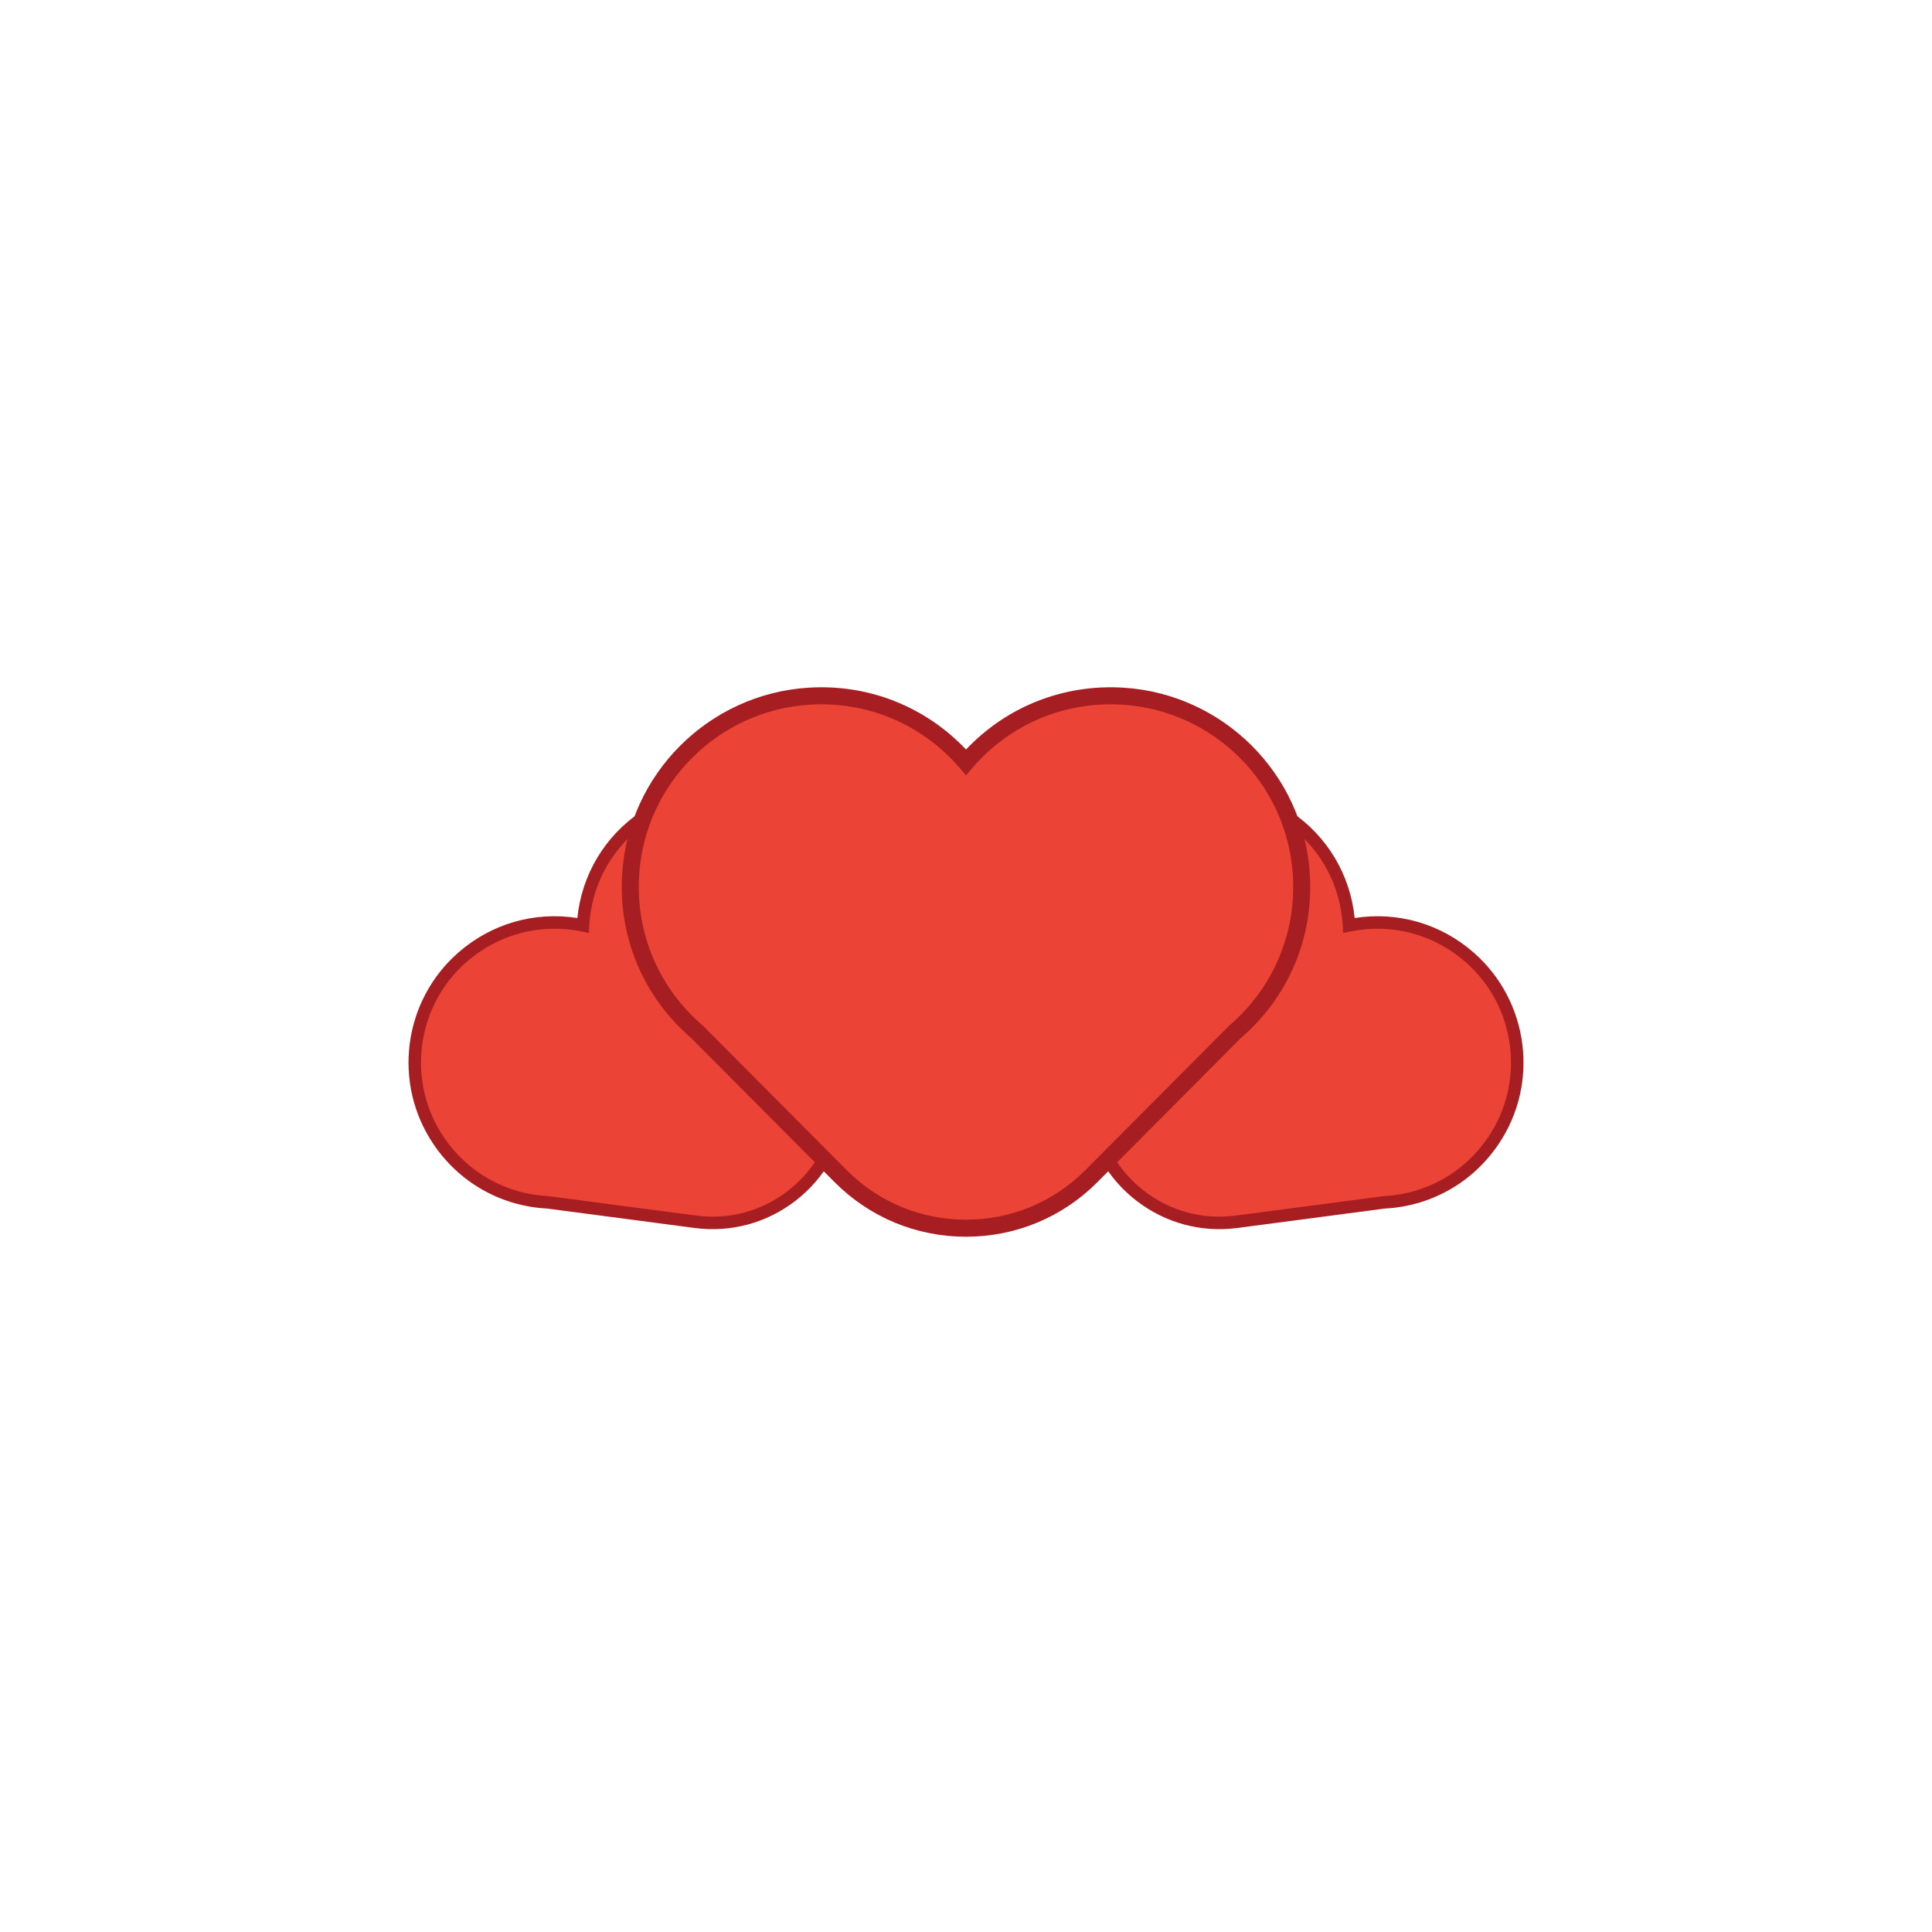
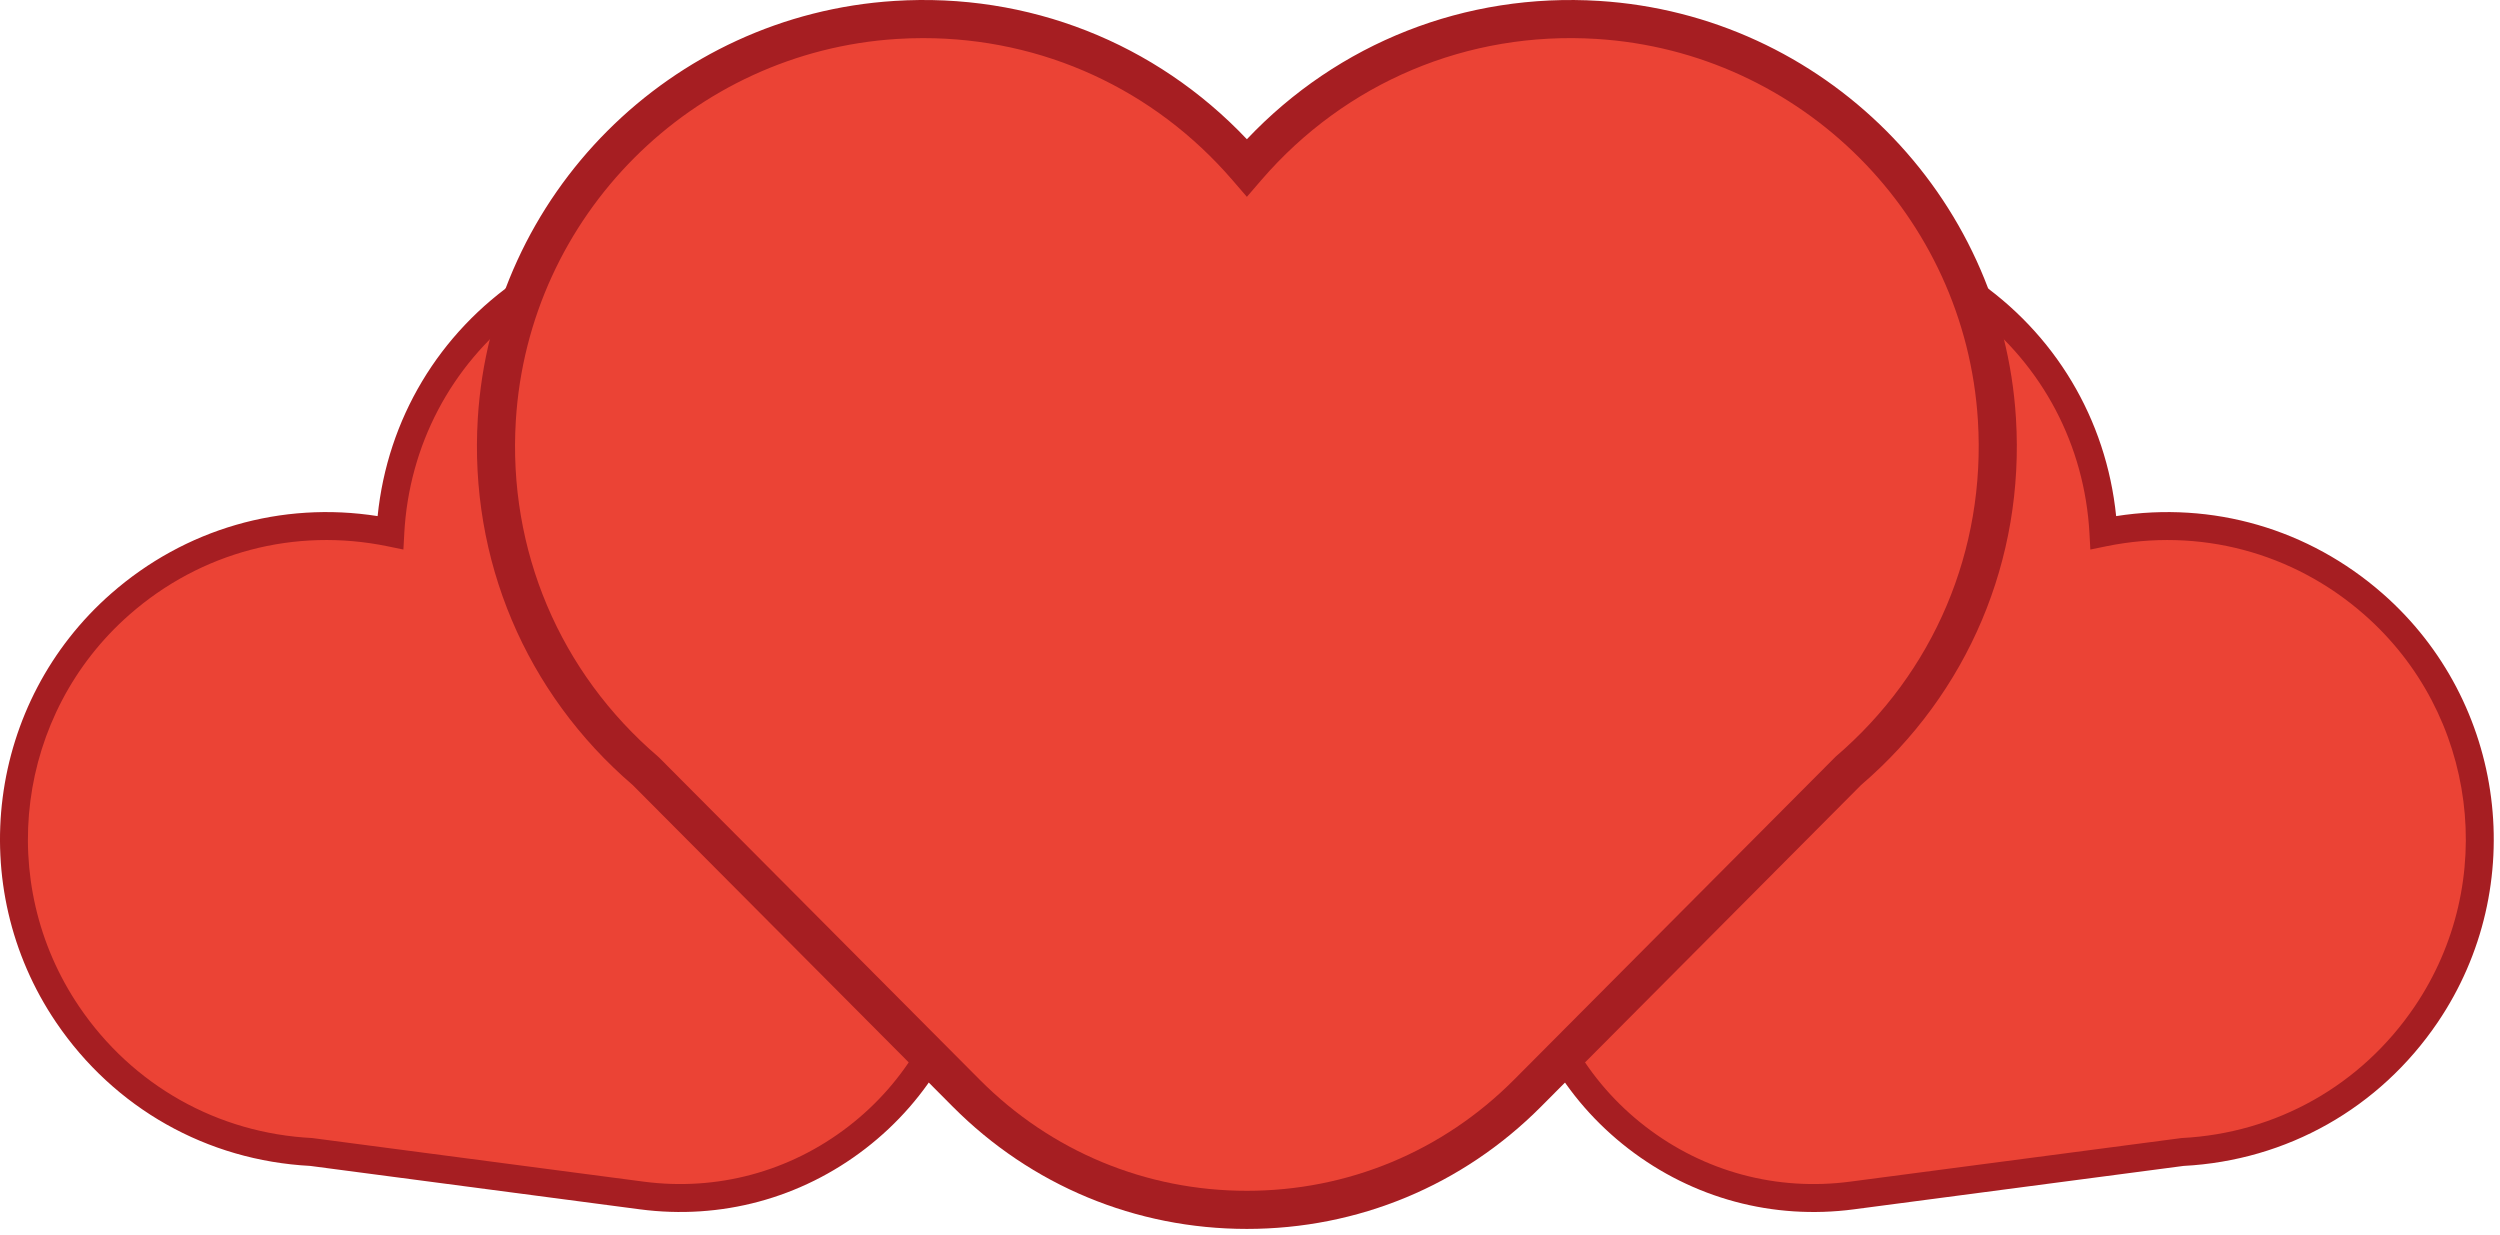
- <svg xmlns="http://www.w3.org/2000/svg" id="Layer_1" viewBox="0 0 566.929 566.929">
-   <defs>
-     <style>.cls-1{fill:#a61e22;}.cls-2{fill:#eb4335;}</style>
-   </defs>
-   <path class="cls-2" d="M362.855,358.522l43.331-5.707c12.374-.629,24.384-6.807,31.994-18.039,11.534-17.021,8.544-40.298-6.918-53.852-10.18-8.923-23.317-11.859-35.42-9.374-.673-12.337-6.852-24.297-18.07-31.874-17.039-11.508-40.311-8.483-53.842,6.999-8.928,10.216-11.849,23.402-9.313,35.529l5.497,43.36c2.653,20.931,21.822,35.712,42.739,32.957Z" />
-   <path class="cls-1" d="M333.516,352.377c-8.469-6.531-13.874-15.971-15.219-26.581l-5.487-43.287c-2.758-13.299.79-26.795,9.742-37.037,14.192-16.24,38.373-19.384,56.247-7.312,10.687,7.209,17.421,18.51,18.713,31.228,12.629-1.983,25.264,1.662,34.959,10.16,16.22,14.218,19.326,38.403,7.227,56.258-7.631,11.261-19.781,18.125-33.344,18.837l-43.259,5.697-.239-1.817.239,1.817c-10.604,1.396-21.108-1.431-29.578-7.963ZM378.81,242.685c-.668-.515-1.355-1.012-2.062-1.489-16.345-11.04-38.459-8.165-51.437,6.687-8.205,9.388-11.448,21.761-8.899,33.948l.025.145,5.496,43.359c1.221,9.635,6.129,18.208,13.821,24.139s17.231,8.499,26.861,7.231l43.478-5.719c12.434-.633,23.577-6.915,30.57-17.237,11.065-16.328,8.224-38.445-6.609-51.446-9.335-8.189-21.678-11.454-33.843-8.957l-2.083.428-.116-2.123c-.63-11.548-6.133-21.971-15.204-28.965Z" />
-   <path class="cls-2" d="M204.074,358.522l-43.331-5.707c-12.374-.629-24.384-6.807-31.994-18.039-11.534-17.021-8.544-40.298,6.918-53.852,10.18-8.923,23.317-11.859,35.42-9.374.673-12.337,6.852-24.297,18.07-31.874,17.039-11.508,40.311-8.483,53.842,6.999,8.928,10.216,11.849,23.402,9.313,35.529l-5.497,43.36c-2.653,20.931-21.822,35.712-42.739,32.957Z" />
-   <path class="cls-1" d="M203.835,360.339l.239-1.817-.239,1.817-43.259-5.697c-13.563-.712-25.713-7.576-33.344-18.837-12.1-17.855-8.993-42.04,7.227-56.258,9.695-8.499,22.33-12.143,34.959-10.16,1.292-12.717,8.026-24.018,18.713-31.228,17.874-12.072,42.055-8.928,56.247,7.312,8.952,10.243,12.5,23.738,9.742,37.037l-5.487,43.287c-1.345,10.61-6.75,20.05-15.219,26.581s-18.974,9.359-29.578,7.963ZM172.916,271.65l-.116,2.123-2.083-.428c-12.165-2.497-24.508.768-33.843,8.957-14.832,13.002-17.674,35.119-6.609,51.446,6.994,10.321,18.136,16.604,30.57,17.237l43.478,5.719c9.63,1.268,19.17-1.3,26.861-7.231,7.691-5.931,12.6-14.504,13.821-24.139l5.496-43.359.025-.145c2.549-12.187-.694-24.56-8.899-33.948-12.978-14.851-35.091-17.726-51.437-6.687-.707.477-1.394.973-2.062,1.489-9.071,6.995-14.574,17.418-15.204,28.965Z" />
-   <path class="cls-2" d="M320.279,345.106l42.057-42.262c12.843-10.988,20.671-27.667,19.537-46.14-1.719-27.997-24.341-50.652-52.336-52.414-18.431-1.16-35.068,6.613-46.073,19.38-11.005-12.767-27.643-20.54-46.074-19.38-27.994,1.762-50.616,24.417-52.335,52.414-1.134,18.473,6.694,35.152,19.537,46.14l42.059,42.263c20.303,20.401,53.324,20.401,73.627,0Z" />
-   <path class="cls-1" d="M283.465,362.908c-14.59,0-28.293-5.695-38.585-16.037l-41.988-42.192c-14.059-12.069-21.468-29.604-20.33-48.127,1.803-29.367,25.307-52.908,54.673-54.757,17.551-1.114,34.24,5.484,46.23,18.146,11.991-12.662,28.677-19.251,46.23-18.146,29.366,1.848,52.87,25.388,54.673,54.756,1.138,18.522-6.271,36.059-20.329,48.127l-41.987,42.192-1.772-1.764,1.772,1.764c-10.293,10.342-23.996,16.038-38.587,16.038ZM241.016,206.675c-1.151,0-2.307.036-3.468.109-26.854,1.69-48.349,23.218-49.997,50.073-1.043,16.977,5.761,33.045,18.667,44.087l.147.136,42.059,42.263c9.346,9.392,21.79,14.564,35.04,14.564s25.695-5.173,35.042-14.565l42.205-42.397c12.905-11.042,19.709-27.111,18.666-44.088-1.648-26.856-23.143-48.383-49.997-50.072-16.906-1.07-32.961,5.685-44.022,18.517l-1.894,2.197-1.894-2.197c-10.301-11.95-24.929-18.626-40.555-18.626Z" />
+ <svg xmlns="http://www.w3.org/2000/svg" width="328" height="162" viewBox="0 0 328 162" fill="none">
+   <path d="M242.981 156.848L286.312 151.141C298.686 150.512 310.696 144.334 318.306 133.102C329.84 116.081 326.85 92.804 311.388 79.25C301.208 70.327 288.071 67.391 275.968 69.876C275.295 57.539 269.116 45.579 257.898 38.002C240.859 26.494 217.587 29.519 204.056 45.001C195.128 55.217 192.207 68.403 194.743 80.53L200.24 123.89C202.893 144.821 222.062 159.602 242.979 156.847L242.981 156.848Z" fill="#EB4335" />
+   <path d="M213.642 150.703C205.173 144.172 199.768 134.732 198.423 124.122L192.936 80.835C190.178 67.536 193.726 54.04 202.678 43.798C216.87 27.558 241.051 24.414 258.925 36.486C269.612 43.695 276.346 54.996 277.638 67.714C290.267 65.731 302.902 69.376 312.597 77.874C328.817 92.092 331.923 116.277 319.824 134.132C312.193 145.393 300.043 152.257 286.48 152.969L243.221 158.666C232.617 160.062 222.113 157.235 213.643 150.703H213.642ZM258.936 41.011C258.268 40.496 257.581 39.999 256.874 39.522C240.529 28.482 218.415 31.357 205.437 46.209C197.232 55.597 193.989 67.97 196.538 80.157L196.563 80.302L202.059 123.661C203.28 133.296 208.188 141.869 215.88 147.8C223.572 153.731 233.111 156.299 242.741 155.031L286.219 149.312C298.653 148.679 309.796 142.397 316.789 132.075C327.854 115.747 325.013 93.63 310.18 80.629C300.845 72.44 288.502 69.175 276.337 71.672L274.254 72.1L274.138 69.977C273.508 58.429 268.005 48.006 258.934 41.012L258.936 41.011Z" fill="#A61E22" />
+   <path d="M84.2 156.848L40.869 151.141C28.495 150.512 16.485 144.334 8.875 133.102C-2.659 116.081 0.331 92.804 15.793 79.25C25.973 70.327 39.11 67.391 51.213 69.876C51.886 57.539 58.065 45.579 69.283 38.002C86.322 26.494 109.594 29.519 123.125 45.001C132.053 55.217 134.974 68.403 132.438 80.53L126.941 123.89C124.288 144.821 105.119 159.602 84.202 156.847L84.2 156.848Z" fill="#EB4335" />
+   <path d="M83.961 158.665L40.702 152.968C27.14 152.256 14.989 145.392 7.358 134.131C-4.742 116.276 -1.635 92.091 14.585 77.873C24.28 69.374 36.915 65.73 49.544 67.713C50.836 54.996 57.57 43.695 68.257 36.485C86.131 24.413 110.312 27.557 124.504 43.797C133.456 54.04 137.004 67.535 134.246 80.834L128.759 124.121C127.414 134.731 122.009 144.171 113.54 150.702C105.071 157.233 94.565 160.061 83.961 158.665ZM53.042 69.976L52.926 72.099L50.843 71.671C38.678 69.174 26.335 72.439 17 80.628C2.168 93.63 -0.674 115.747 10.391 132.074C17.385 142.395 28.527 148.678 40.962 149.311L84.439 155.03C94.069 156.298 103.609 153.73 111.3 147.799C118.991 141.868 123.9 133.295 125.121 123.66L130.617 80.301L130.642 80.156C133.191 67.969 129.948 55.596 121.743 46.208C108.765 31.357 86.652 28.482 70.306 39.521C69.599 39.998 68.912 40.494 68.244 41.01C59.173 48.005 53.67 58.428 53.04 69.975L53.042 69.976Z" fill="#A61E22" />
+   <path d="M200.405 143.432L242.462 101.17C255.305 90.182 263.133 73.503 261.999 55.03C260.28 27.033 237.658 4.378 209.663 2.616C191.232 1.456 174.595 9.229 163.59 21.996C152.585 9.229 135.947 1.456 117.516 2.616C89.522 4.378 66.9 27.033 65.181 55.03C64.047 73.503 71.875 90.182 84.718 101.17L126.777 143.433C147.08 163.834 180.101 163.834 200.404 143.433L200.405 143.432Z" fill="#EB4335" />
+   <path d="M163.591 161.234C149.001 161.234 135.298 155.539 125.006 145.197L83.018 103.005C68.959 90.936 61.55 73.401 62.688 54.878C64.491 25.511 87.995 1.97 117.361 0.121C134.912 -0.993 151.601 5.605 163.591 18.267C175.582 5.605 192.268 -0.984 209.821 0.121C239.187 1.969 262.691 25.509 264.494 54.877C265.632 73.399 258.223 90.936 244.165 103.004L202.178 145.196C191.885 155.538 178.182 161.234 163.591 161.234ZM121.142 5.001C119.991 5.001 118.835 5.037 117.674 5.11C90.82 6.8 69.325 28.328 67.677 55.183C66.634 72.16 73.438 88.228 86.344 99.27L86.491 99.406L128.55 141.669C137.896 151.061 150.34 156.233 163.59 156.233C176.84 156.233 189.285 151.06 198.632 141.668L240.837 99.271C253.742 88.229 260.546 72.16 259.503 55.183C257.855 28.327 236.36 6.8 209.506 5.111C192.6 4.041 176.545 10.796 165.484 23.628L163.59 25.825L161.696 23.628C151.395 11.678 136.767 5.002 121.141 5.002L121.142 5.001Z" fill="#A61E22" />
</svg>
